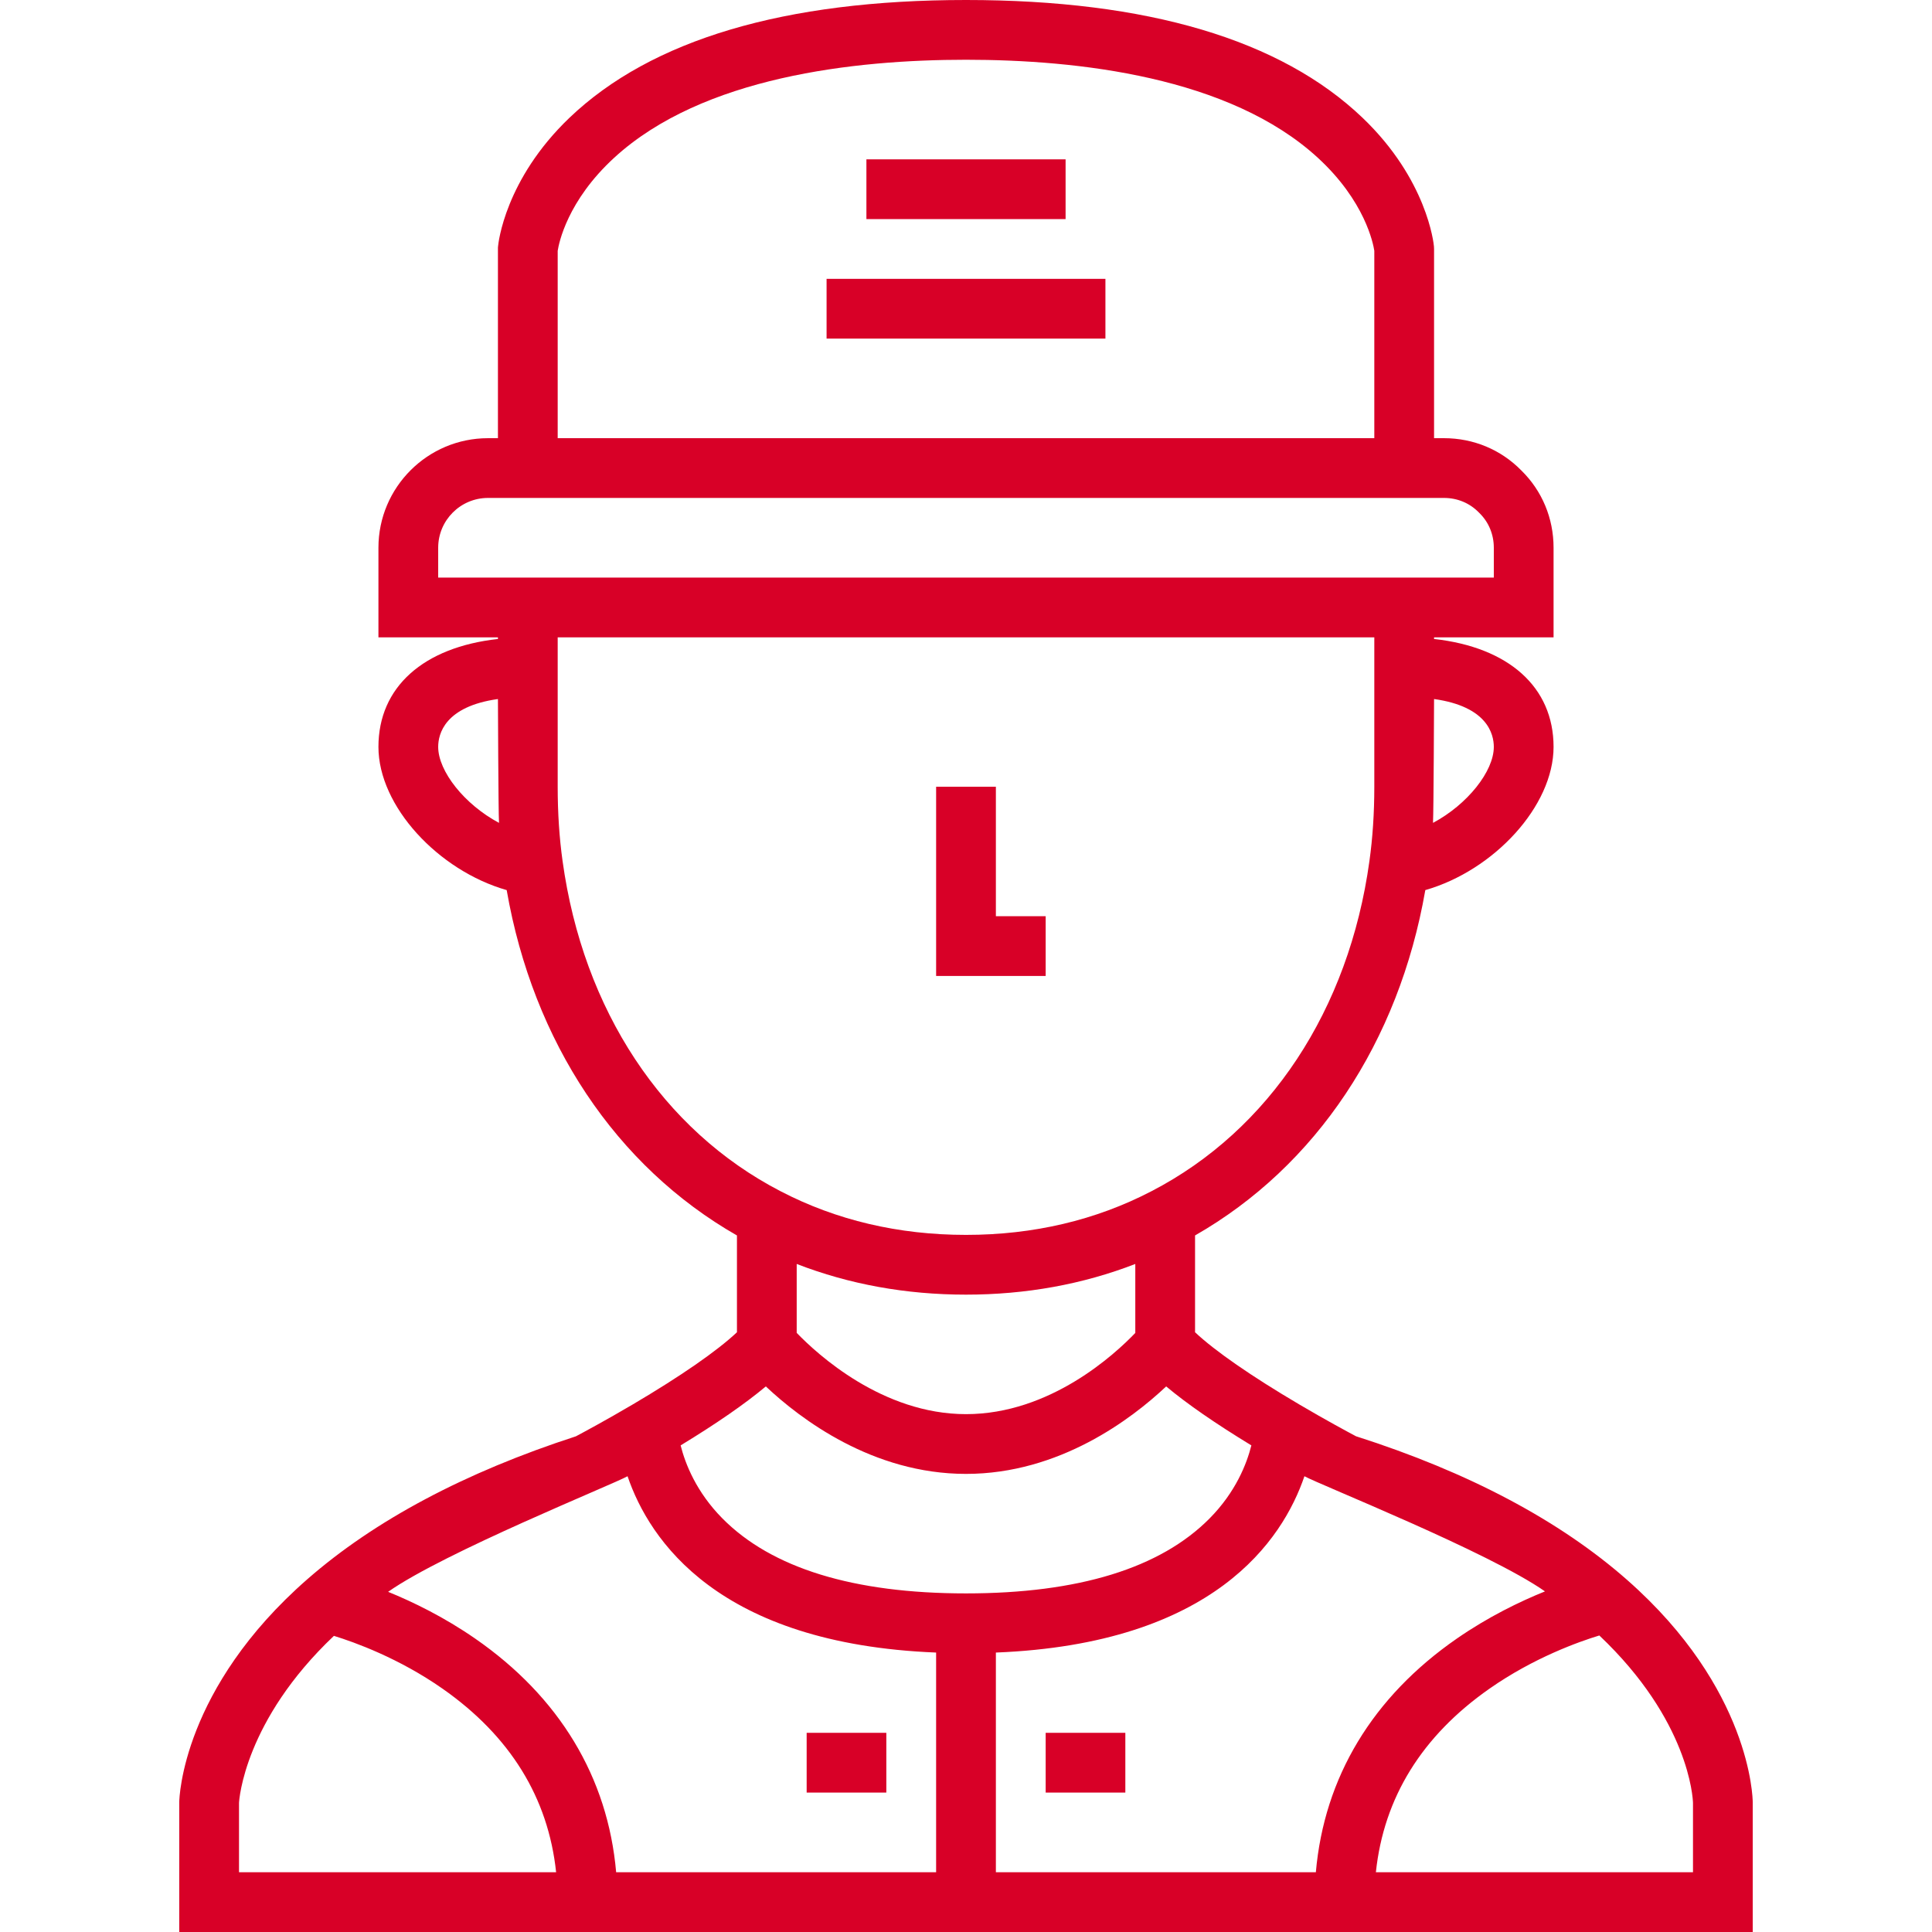
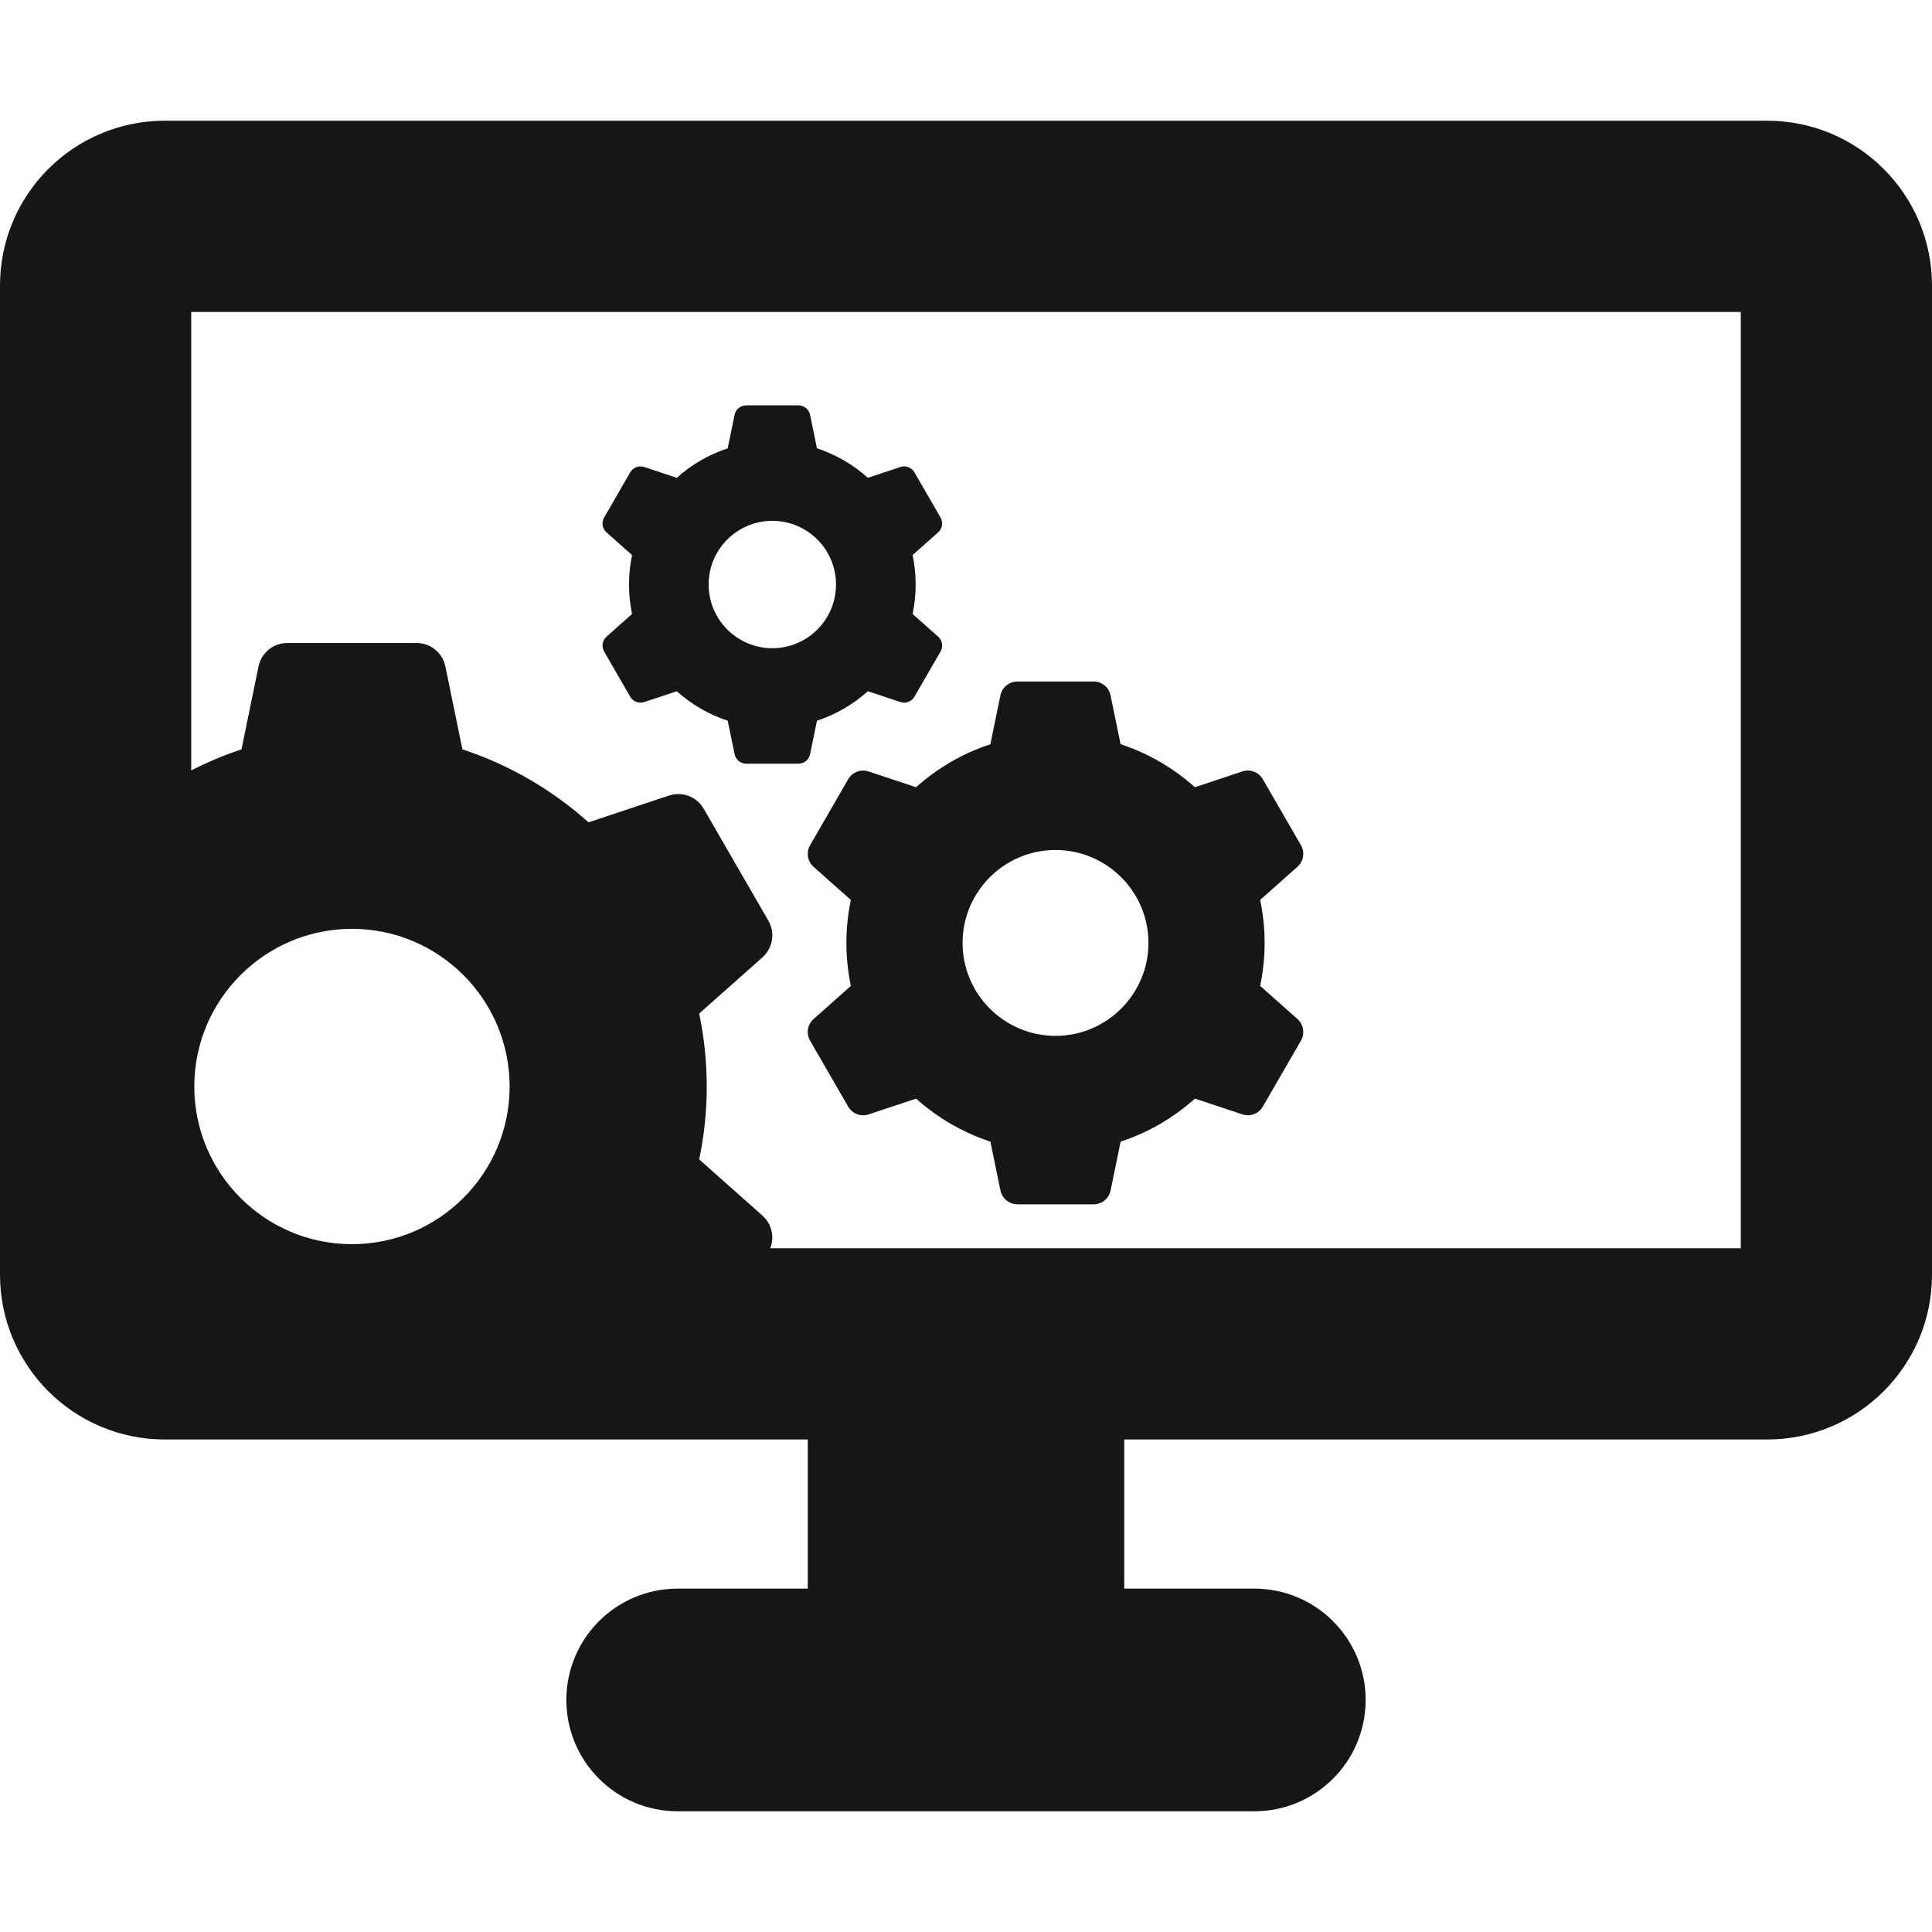
- <svg xmlns="http://www.w3.org/2000/svg" version="1.1" id="Layer_1" x="0px" y="0px" viewBox="0 0 512 512" style="enable-background:new 0 0 512 512;" xml:space="preserve" width="512px" height="512px">
+ <svg xmlns="http://www.w3.org/2000/svg" version="1.1" id="Capa_1" x="0px" y="0px" viewBox="0 0 320 320" style="enable-background:new 0 0 320 320;" xml:space="preserve" width="512px" height="512px">
  <g>
-     <g>
-       <path d="M431.251,418.735c-17.893-15.77-42.076-28.589-71.892-38.109c-1.856-0.984-7.853-4.199-14.979-8.399    c-12.774-7.528-22.429-14.224-27.679-19.167v-25.654c32.078-18.339,54.012-51.244,61.022-91.521    c18.171-5.201,33.988-22.259,33.988-37.947c0-15.88-11.938-26.419-31.67-28.602v-0.429h31.67v-23.753    c0-7.811-3.035-15.081-8.549-20.485c-5.404-5.512-12.673-8.546-20.482-8.546h-2.639V65.979l-0.033-0.717    c-0.064-0.714-1.784-17.658-18.906-34.036C339.439,10.506,304.077,0,256,0s-83.439,10.506-105.102,31.227    c-17.122,16.378-18.843,33.322-18.906,34.036l-0.033,0.358v50.503h-2.639c-16.007,0-29.031,13.023-29.031,29.031v23.753h31.67    v0.429c-19.733,2.183-31.67,12.722-31.67,28.602c0,15.688,15.817,32.746,33.988,37.949c7.017,40.292,28.955,73.195,61.022,91.521    v25.653c-5.25,4.943-14.904,11.639-27.678,19.167c-7.148,4.213-13.162,7.435-14.998,8.408    c-29.397,9.543-53.328,22.274-71.142,37.845c-33.105,28.922-33.957,57.862-33.977,59.079V512h416.99v-34.354    C464.487,476.431,463.951,447.553,431.251,418.735z M395.876,197.938c0,6.467-6.996,15.272-16.116,20.132    c0.174-3.129,0.281-32.819,0.281-32.819C394.152,187.229,395.876,194.526,395.876,197.938z M147.794,66.482    c0.305-2.005,2.523-13.255,14.989-24.692C186.166,20.339,226.381,15.835,256,15.835s69.834,4.504,93.217,25.955    c12.564,11.526,14.718,22.863,14.989,24.669v49.665H147.794V66.482z M116.124,197.938c0-3.412,1.724-10.709,15.835-12.687    c0,0,0.107,29.691,0.281,32.819C123.12,213.211,116.124,204.405,116.124,197.938z M116.124,153.073v-7.919    c0-7.277,5.919-13.196,13.196-13.196H382.68c3.535,0,6.805,1.361,9.21,3.832l0.154,0.154c2.472,2.405,3.833,5.675,3.833,9.211    v7.918H116.124z M149.089,228.19c-0.858-6.115-1.295-12.742-1.295-19.696v-39.588h216.412v39.588    c0,6.953-0.436,13.579-1.297,19.714c-5.445,39.426-26.499,71.309-57.78,87.488c-14.74,7.672-31.269,11.562-49.129,11.562    c-17.86,0-34.388-3.89-49.147-11.572C175.591,299.518,154.537,267.635,149.089,228.19z M300.866,334.963v18.276    c-5.416,5.661-22.577,21.524-44.866,21.524c-22.145,0-39.425-15.893-44.866-21.54v-18.261c13.916,5.392,28.951,8.131,44.866,8.131    C271.918,343.093,286.956,340.353,300.866,334.963z M63.34,496.165v-18.371c0.041-0.87,1.446-21.822,25.151-44.274    c5.488,1.69,17.248,5.919,28.803,14.009c17.9,12.533,27.99,28.868,30.083,48.636H63.34z M248.082,496.165h-84.796    c-2.203-25.156-15.012-46.448-37.377-61.933c-8.244-5.707-16.459-9.7-23.056-12.382c14.87-10.46,59.381-28.368,63.456-30.631    c5.763,16.904,24.017,44.418,81.772,46.726V496.165z M191.442,402.394c-6.908-6.984-9.83-14.434-11.068-19.348    c9.558-5.822,17.111-11.05,22.578-15.629c9.128,8.595,28.271,23.181,53.048,23.181c24.778,0,43.92-14.586,53.049-23.18    c5.465,4.578,13.018,9.807,22.577,15.627c-1.24,4.927-4.164,12.371-11.066,19.349c-13.045,13.187-34.765,19.874-64.56,19.874    S204.485,415.581,191.442,402.394z M263.918,496.165v-58.22c57.739-2.307,75.999-29.805,81.769-46.728    c4.077,2.264,48.838,20.066,63.747,30.517c-6.644,2.682-14.979,6.709-23.342,12.498c-22.367,15.485-35.175,36.776-37.377,61.933    H263.918z M448.661,496.165h-0.001h-84.037c2.093-19.767,12.183-36.103,30.083-48.636c11.786-8.251,23.792-12.489,29.132-14.11    c23.774,22.512,24.783,43.052,24.822,44.351V496.165z" fill="#D80027" />
-     </g>
-   </g>
-   <g>
-     <g>
-       <polygon points="263.918,242.804 263.918,208.495 248.082,208.495 248.082,258.639 277.113,258.639 277.113,242.804   " fill="#D80027" />
-     </g>
-   </g>
-   <g>
-     <g>
-       <rect x="213.773" y="459.216" width="21.113" height="15.835" fill="#D80027" />
-     </g>
-   </g>
-   <g>
-     <g>
-       <rect x="277.113" y="459.216" width="21.113" height="15.835" fill="#D80027" />
-     </g>
-   </g>
-   <g>
-     <g>
-       <rect x="229.608" y="42.227" width="52.784" height="15.835" fill="#D80027" />
-     </g>
-   </g>
-   <g>
-     <g>
-       <rect x="219.052" y="73.897" width="73.897" height="15.835" fill="#D80027" />
-     </g>
+     <path d="M292.697,19.995H27.303C12.223,19.995,0,32.219,0,47.299v163.822c0,15.079,12.223,27.304,27.303,27.304H133.79v24.7   h-21.544c-10.185,0-18.439,8.255-18.439,18.44c0,10.184,8.255,18.44,18.439,18.44h95.508c10.186,0,18.44-8.256,18.44-18.44   c0-10.185-8.254-18.44-18.44-18.44H186.21v-24.7h106.487c15.08,0,27.303-12.225,27.303-27.304V47.299   C320,32.219,307.777,19.995,292.697,19.995z M32.181,179.96c0-14.4,11.715-26.116,26.115-26.116   c14.401,0,26.115,11.716,26.115,26.116c0,14.4-11.713,26.116-26.115,26.116C43.896,206.076,32.181,194.36,32.181,179.96z    M288.328,206.752H127.579c0.734-1.874,0.25-4.04-1.292-5.409l-10.479-9.308c0.817-3.898,1.251-7.938,1.251-12.075   c0-4.142-0.434-8.182-1.253-12.085l10.478-9.305c1.727-1.535,2.138-4.071,0.983-6.072l-10.706-18.544   c-1.154-2.002-3.559-2.912-5.75-2.184l-13.338,4.434c-5.986-5.366-13.077-9.523-20.884-12.086l-2.821-13.73   c-0.465-2.263-2.458-3.887-4.769-3.887H47.586c-2.311,0-4.301,1.624-4.768,3.887l-2.82,13.733   c-2.882,0.947-5.659,2.123-8.326,3.484V51.667h256.655V206.752z" fill="#151717" />
+     <path d="M143.873,127.778c-1.292-0.43-2.708,0.109-3.389,1.288l-6.312,10.931c-0.679,1.178-0.438,2.674,0.579,3.578l6.177,5.486   c-0.482,2.297-0.737,4.677-0.737,7.116c0,2.441,0.256,4.823,0.739,7.123l-6.176,5.484c-1.018,0.904-1.26,2.4-0.58,3.579   l6.311,10.93c0.681,1.179,2.096,1.717,3.388,1.287l7.861-2.613c3.529,3.163,7.708,5.612,12.31,7.124l1.663,8.093   c0.275,1.332,1.449,2.289,2.811,2.289h12.62c1.362,0.001,2.535-0.957,2.81-2.289l1.663-8.095c4.602-1.512,8.78-3.963,12.309-7.126   l7.859,2.613c1.292,0.428,2.707-0.109,3.389-1.288l6.311-10.93c0.679-1.179,0.438-2.674-0.58-3.579l-6.177-5.486   c0.482-2.298,0.738-4.679,0.738-7.117c0-2.441-0.255-4.823-0.739-7.122l6.175-5.484c1.018-0.905,1.26-2.4,0.579-3.58l-6.31-10.929   c-0.681-1.181-2.098-1.717-3.389-1.287l-7.861,2.613c-3.529-3.163-7.709-5.612-12.311-7.123l-1.663-8.093   c-0.273-1.333-1.448-2.291-2.809-2.291h-12.621c-1.362,0-2.535,0.958-2.81,2.291l-1.663,8.095   c-4.602,1.511-8.781,3.963-12.309,7.126L143.873,127.778z M174.827,140.785c8.487,0,15.392,6.905,15.392,15.393   c0,8.488-6.905,15.394-15.392,15.394c-8.487,0-15.394-6.905-15.394-15.394C159.434,147.69,166.34,140.785,174.827,140.785z" fill="#151717" />
+     <path d="M104.688,91.938c-0.33,1.575-0.505,3.206-0.505,4.878c0,1.673,0.175,3.306,0.506,4.882l-4.232,3.758   c-0.697,0.621-0.863,1.645-0.396,2.453l4.326,7.492c0.466,0.808,1.437,1.177,2.322,0.882l5.388-1.792   c2.418,2.168,5.283,3.848,8.436,4.884l1.14,5.546c0.188,0.913,0.994,1.569,1.925,1.569h8.651c0.933,0.001,1.737-0.656,1.925-1.569   l1.141-5.548c3.152-1.035,6.017-2.716,8.436-4.884l5.387,1.792c0.885,0.294,1.856-0.075,2.322-0.883l4.326-7.491   c0.465-0.808,0.299-1.833-0.397-2.453l-4.233-3.76c0.33-1.574,0.505-3.206,0.505-4.878c0-1.674-0.175-3.306-0.506-4.882   l4.232-3.759c0.696-0.62,0.864-1.645,0.398-2.453l-4.326-7.491c-0.467-0.809-1.437-1.177-2.322-0.883l-5.388,1.791   c-2.419-2.168-5.283-3.847-8.437-4.883l-1.14-5.547c-0.188-0.914-0.993-1.57-1.925-1.57h-8.65c-0.934,0-1.738,0.656-1.926,1.57   l-1.14,5.549c-3.154,1.036-6.018,2.715-8.435,4.883l-5.388-1.792c-0.885-0.293-1.856,0.075-2.322,0.883l-4.325,7.491   c-0.467,0.808-0.3,1.833,0.396,2.452L104.688,91.938z M127.922,86.265c5.816,0,10.549,4.732,10.549,10.55   c0,5.818-4.732,10.549-10.549,10.549s-10.55-4.731-10.55-10.549C117.372,90.998,122.105,86.265,127.922,86.265z" fill="#151717" />
  </g>
  <g>
</g>
  <g>
</g>
  <g>
</g>
  <g>
</g>
  <g>
</g>
  <g>
</g>
  <g>
</g>
  <g>
</g>
  <g>
</g>
  <g>
</g>
  <g>
</g>
  <g>
</g>
  <g>
</g>
  <g>
</g>
  <g>
</g>
</svg>
